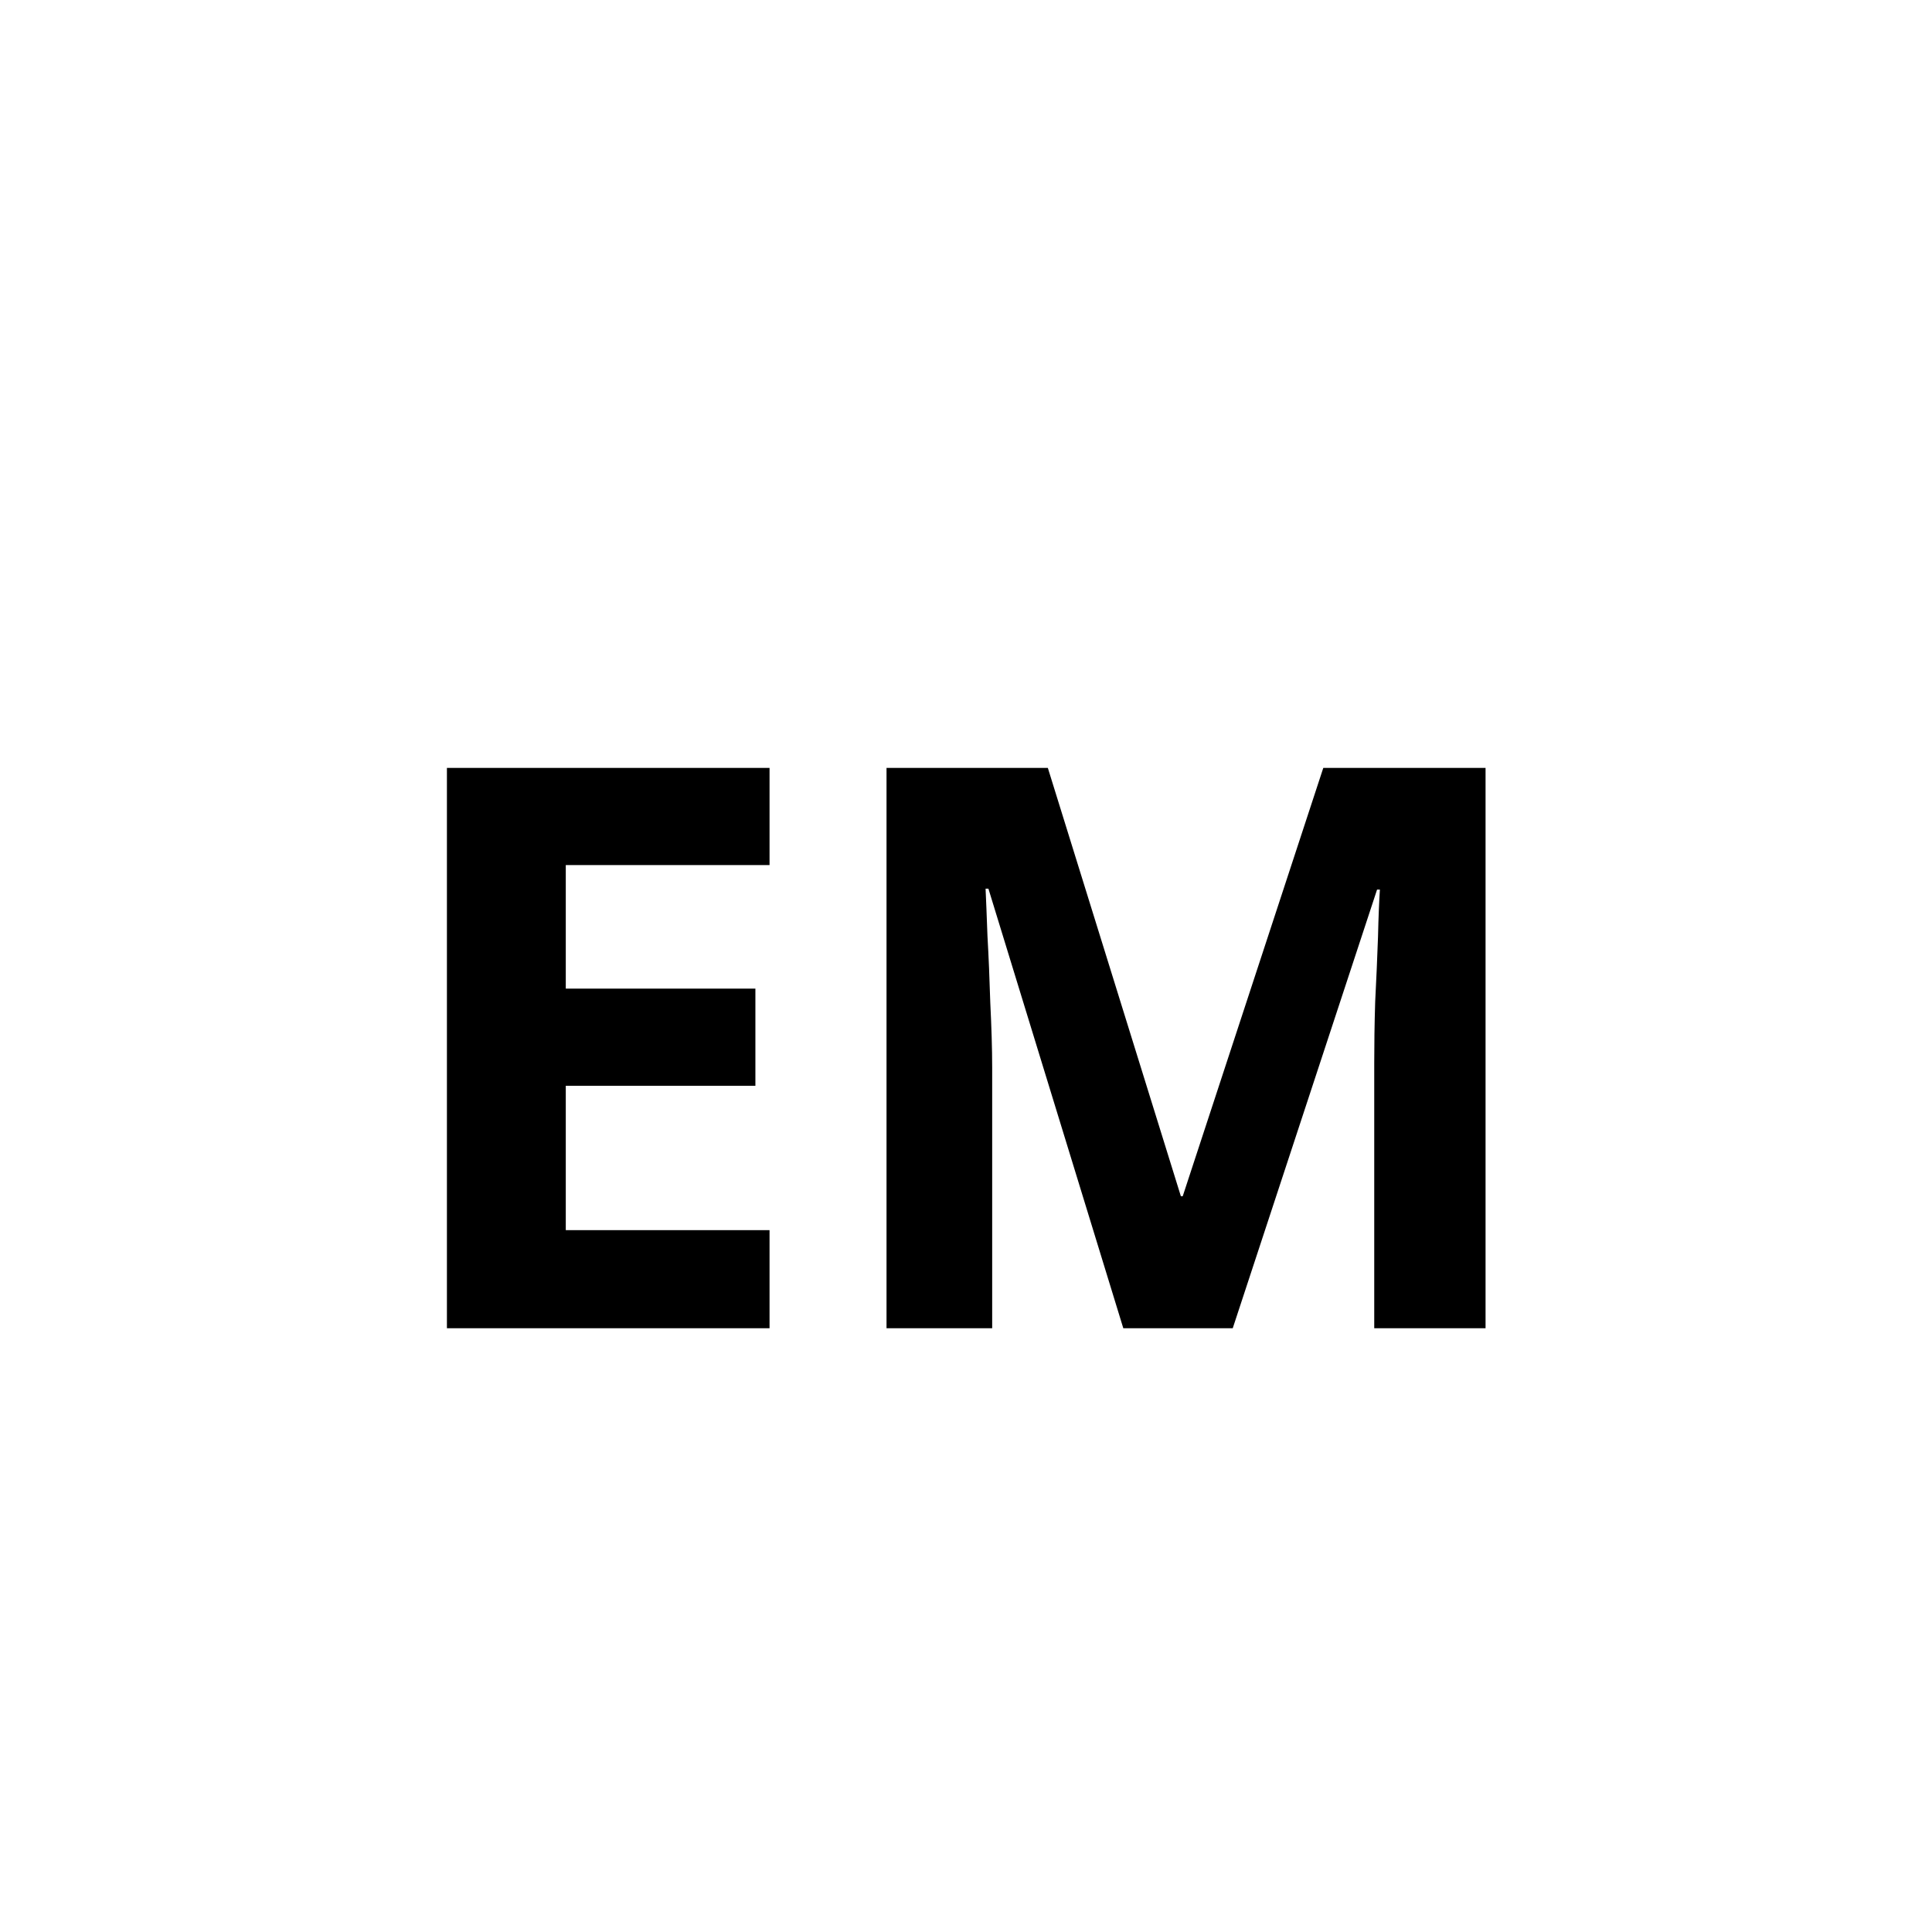
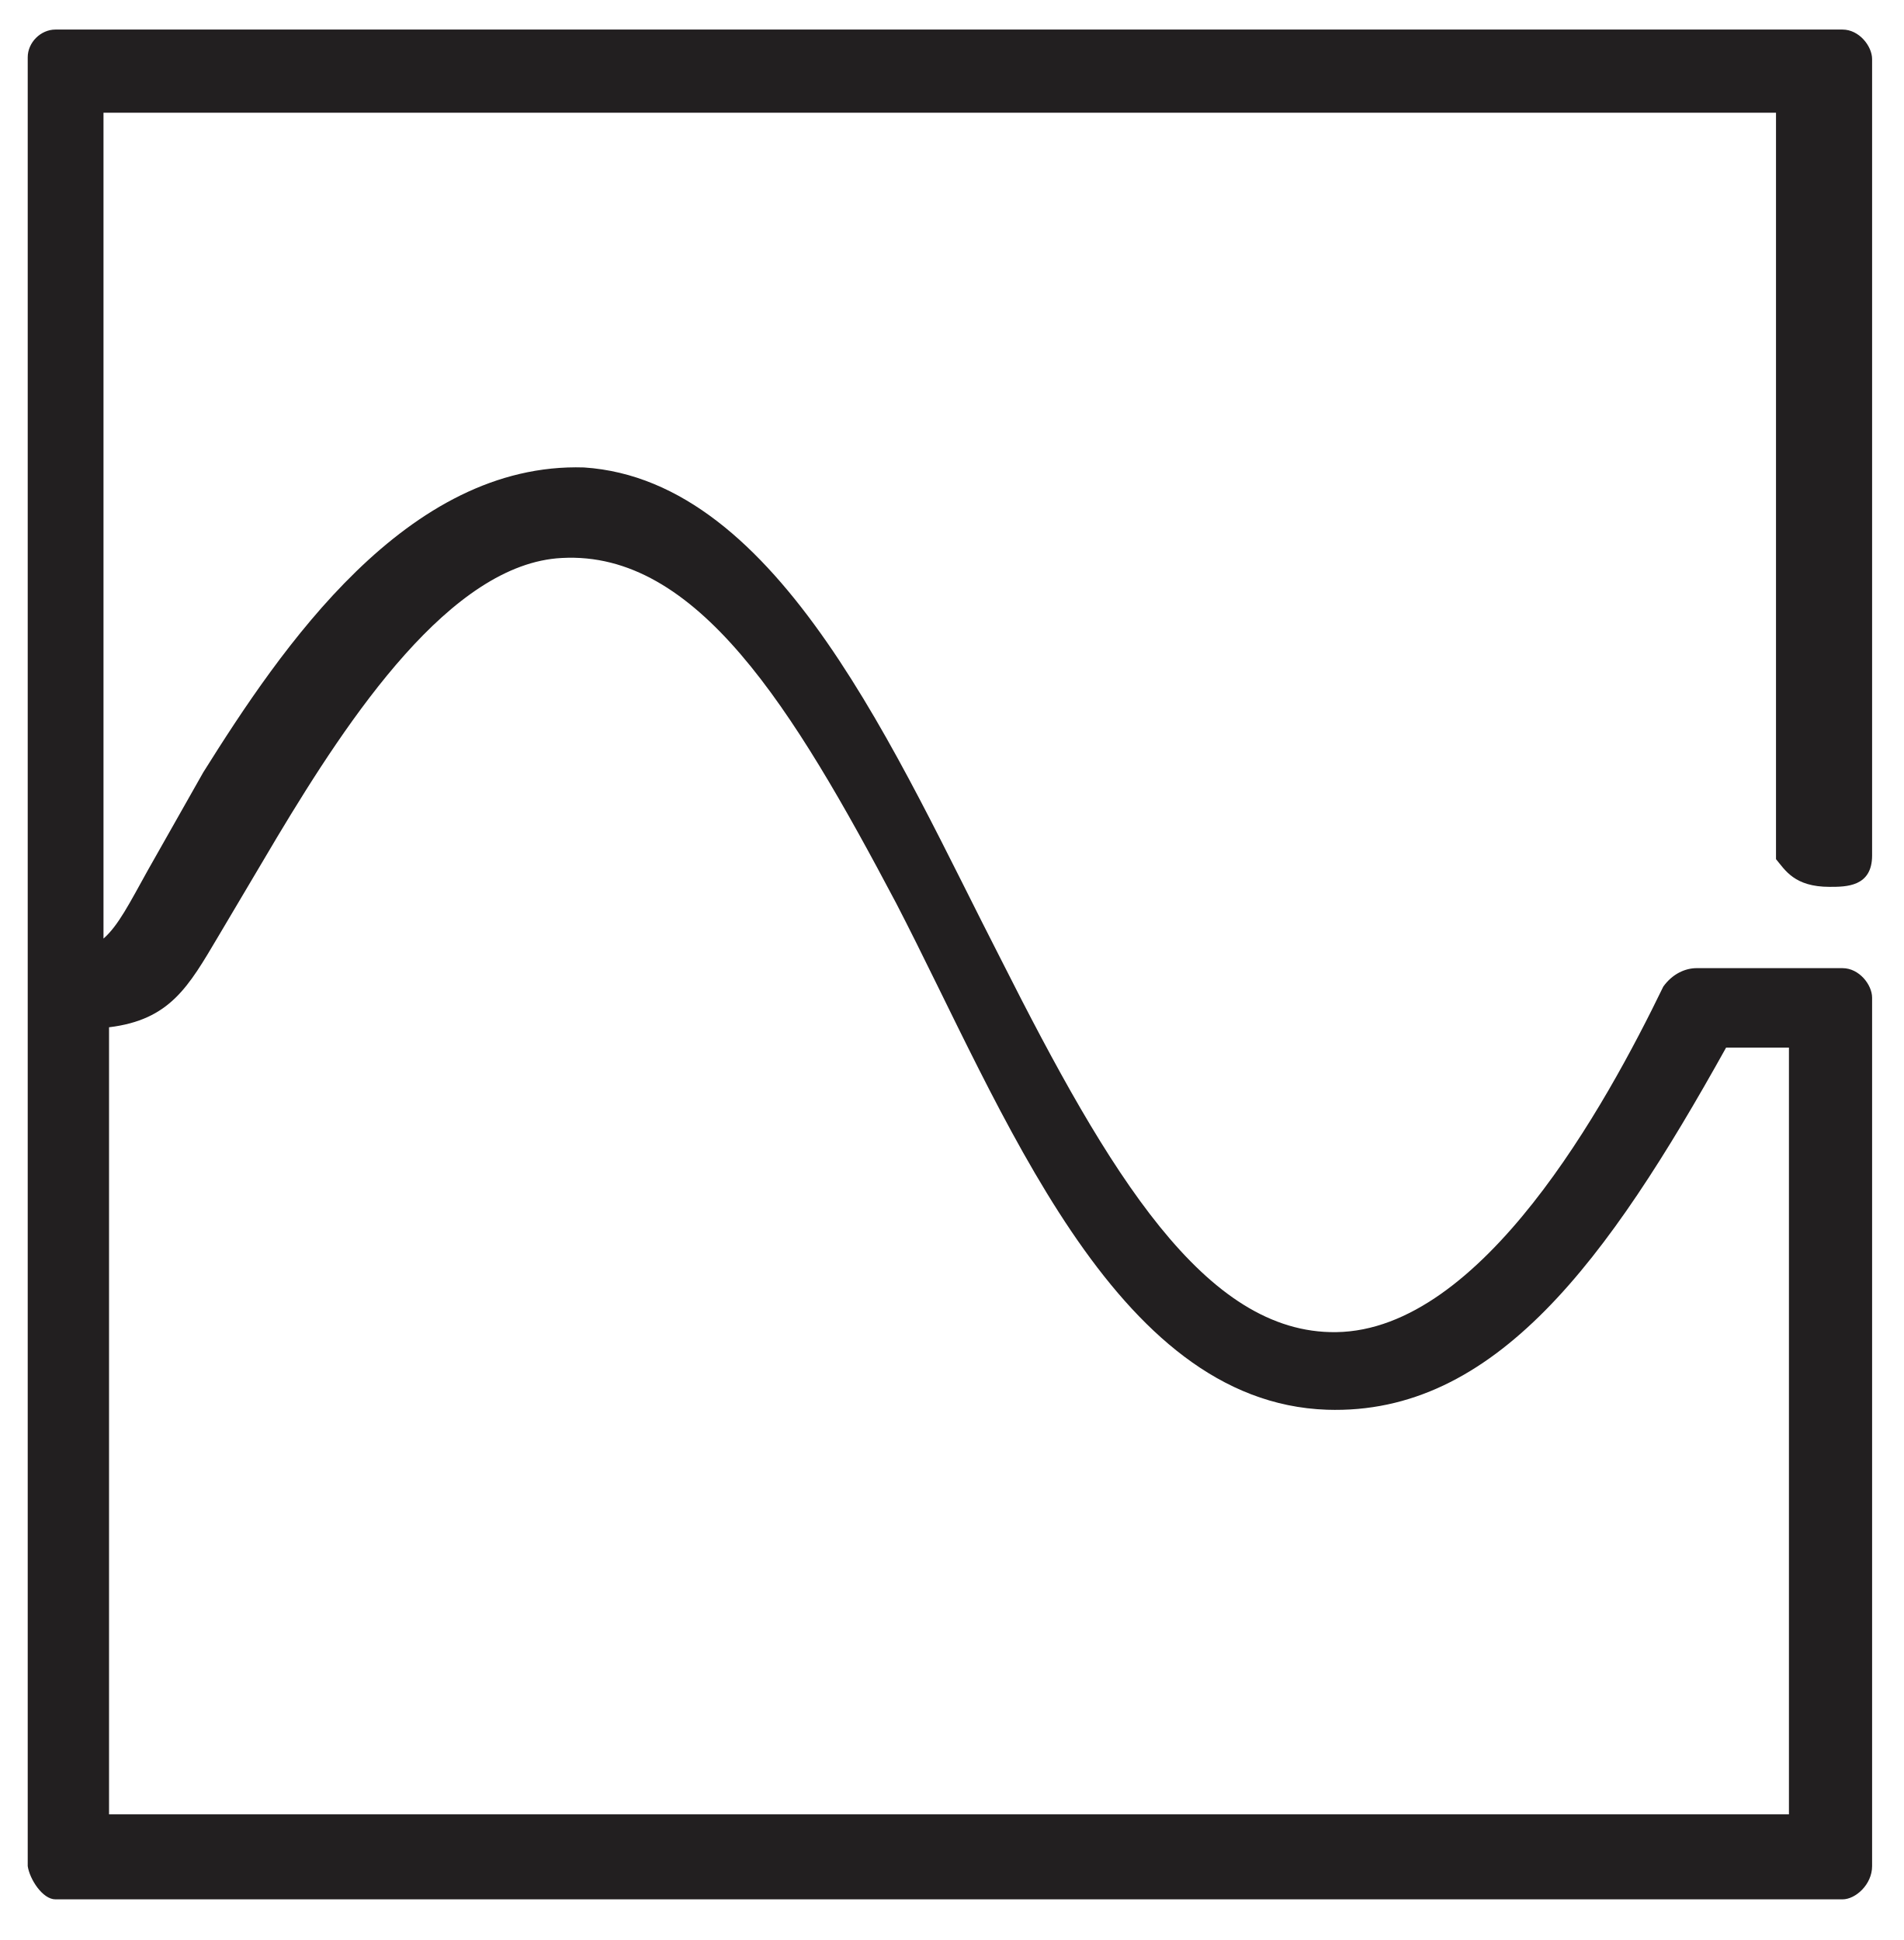
- <svg xmlns="http://www.w3.org/2000/svg" viewBox="0 0 32 32">
-   <text x="16" y="22" text-anchor="middle" font-family="ui-sans-serif, system-ui, sans-serif" font-size="13" font-weight="600" fill="currentColor">EM</text>
+ <svg xmlns="http://www.w3.org/2000/svg" viewBox="24 24 103 105">
+   <style>
+     path { fill: #221F20; }
+     @media (prefers-color-scheme: dark) {
+       path { fill: #f4f4f5; }
+     }
+   </style>
+   <path d="m123.7 25.6h-96.7c-0.8 0-1.5 0.7-1.5 1.5v97.9c0.1 0.7 0.8 1.8 1.5 1.8h96.7c0.7 0 1.6-0.8 1.6-1.8v-47c0-0.7-0.7-1.6-1.6-1.6h-7.9c-0.6 0-1.3 0.3-1.8 1-3.1 6.4-9.8 18.6-17.7 18.7-7.1 0.1-12.3-8.6-18.1-20.1-5.7-11.1-12-26-22.6-26.7-9.6-0.3-16.4 9.8-20.6 16.5l-3 5.3c-1 1.8-1.6 3-2.4 3.7v-44.7h90.5v40.4c0.5 0.6 1 1.5 2.9 1.5 0.9 0 2.3 0 2.3-1.7v-43.1c0-0.7-0.7-1.6-1.6-1.6zm-93.8 54c3.3-0.4 4.3-2.2 5.9-4.9l3.2-5.4c3.9-6.5 9.4-14.8 15.4-15.1 7.3-0.4 12.5 8.1 18.1 18.7 5.8 11.2 11.7 27 23.3 27.4 9.1 0.3 15.2-8.1 21.6-19.6h3.4v41.5h-90.9v-42.6z" />
</svg>
